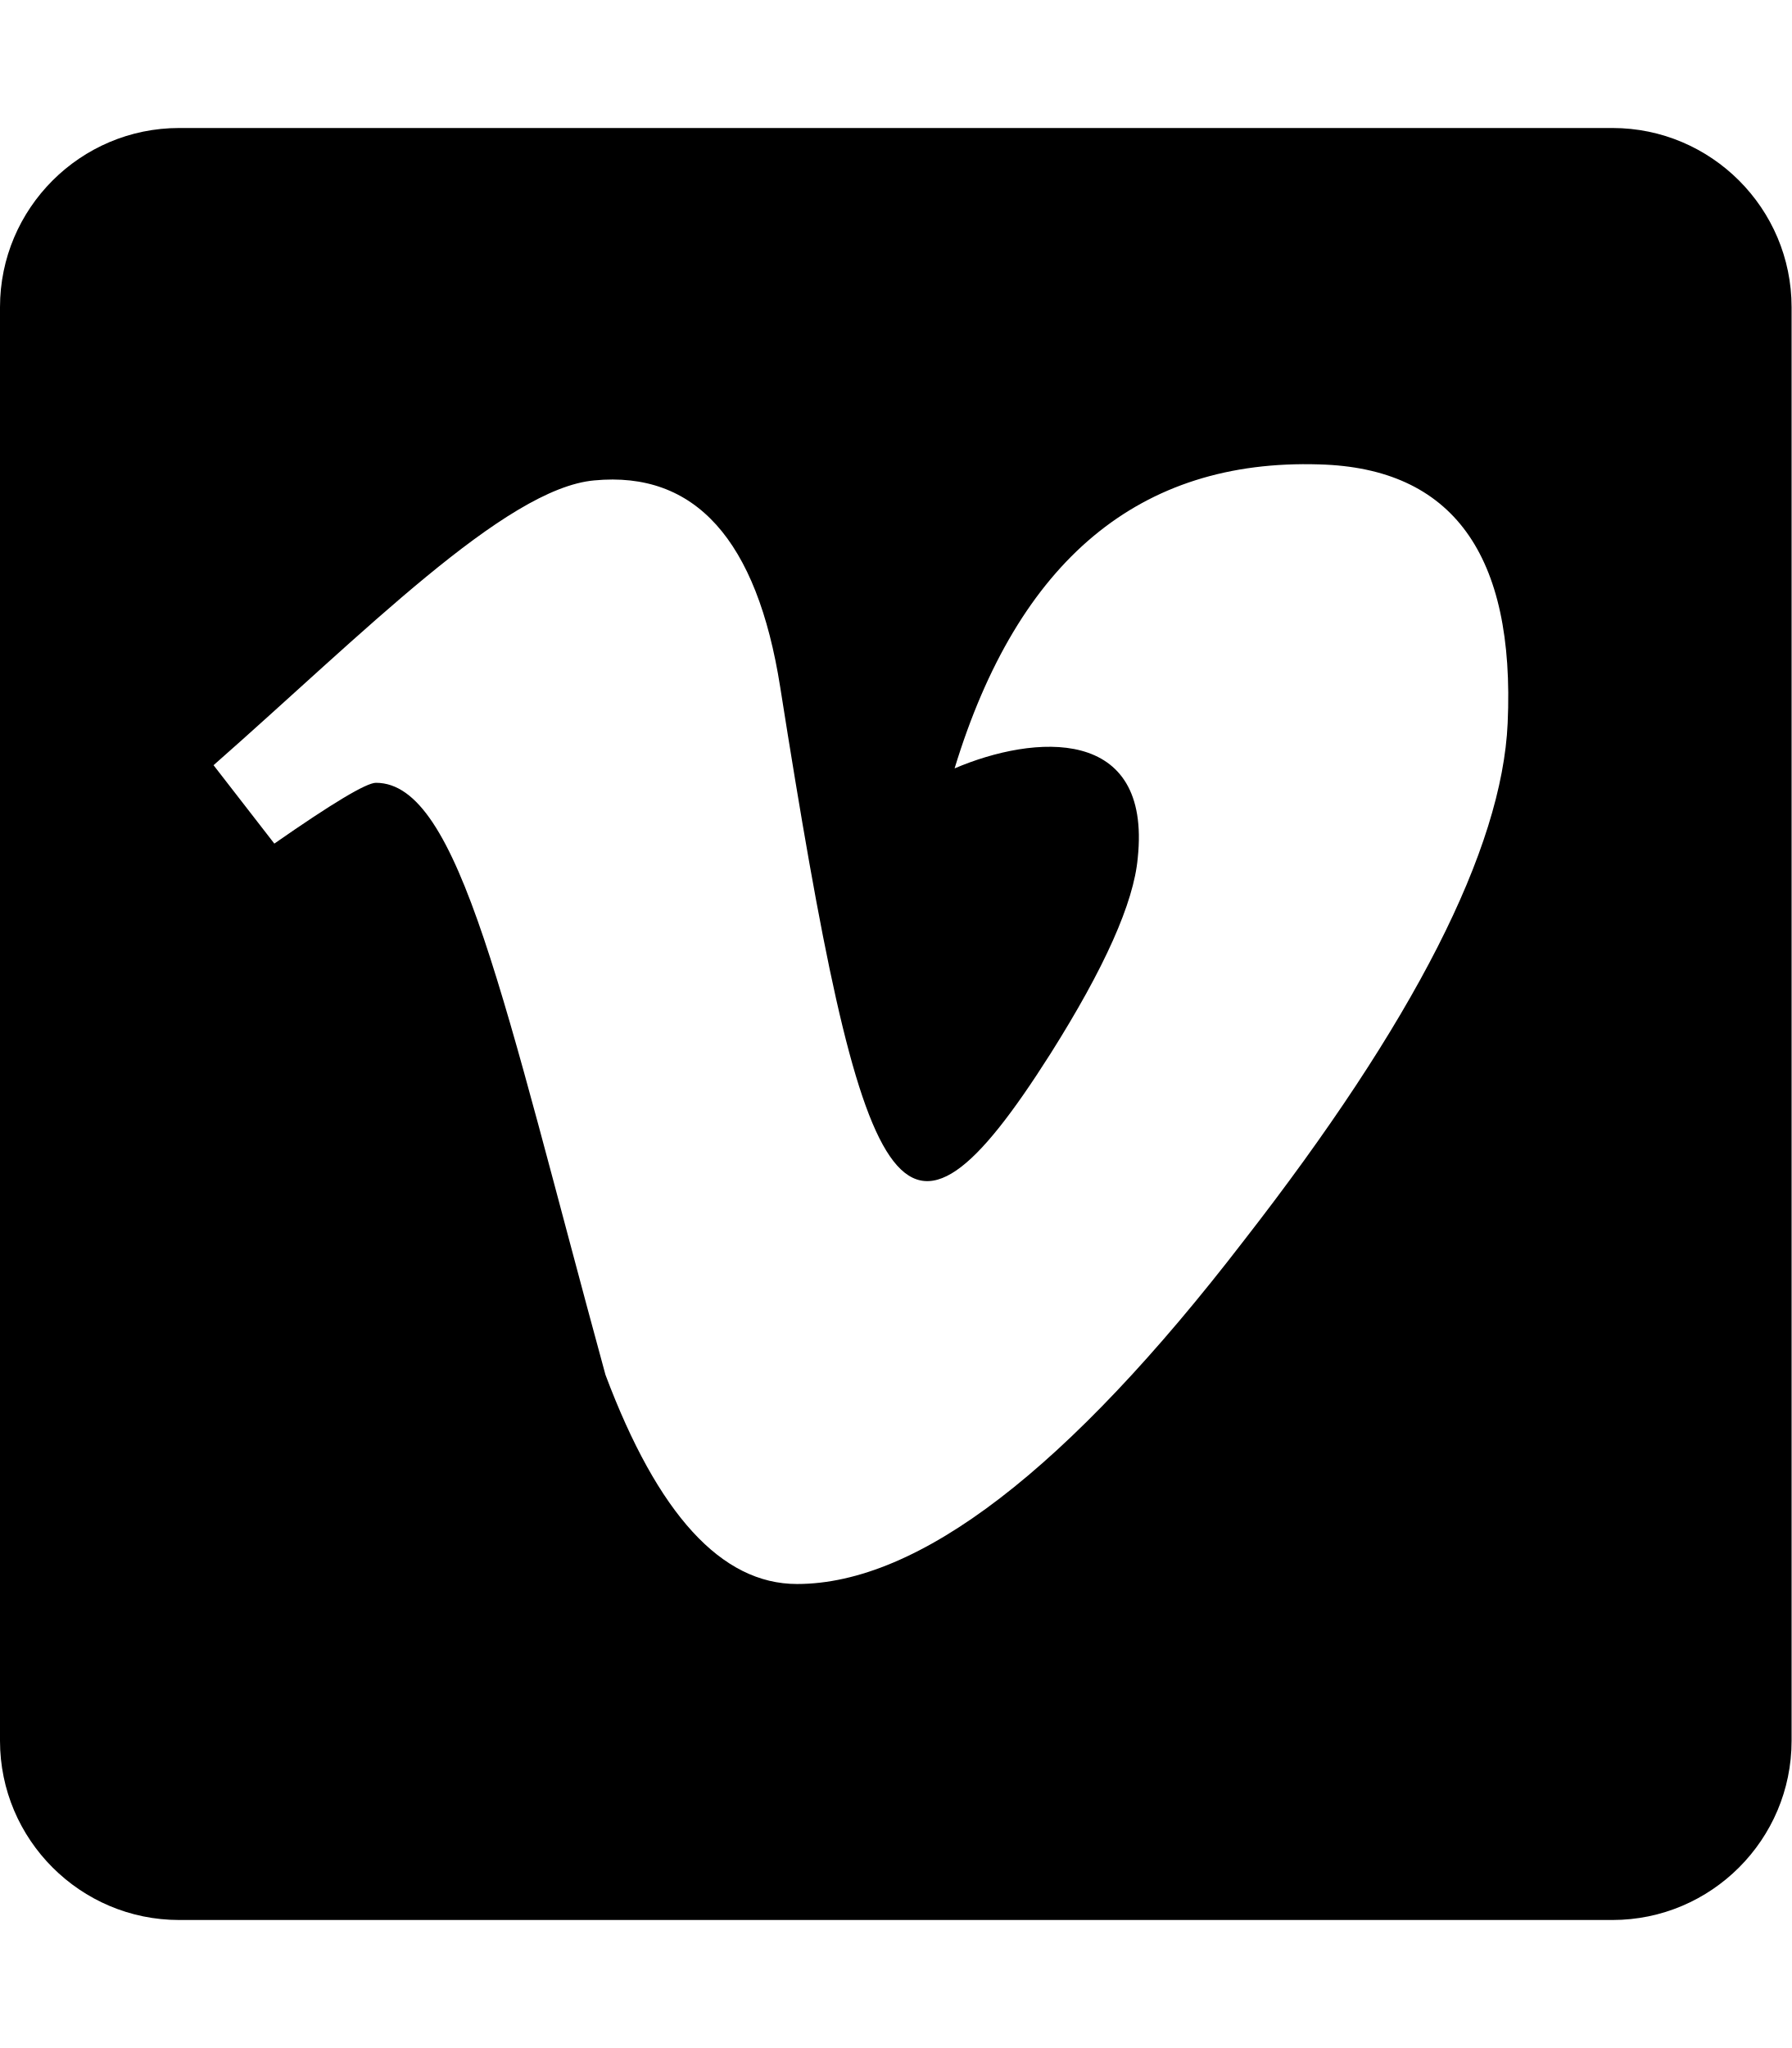
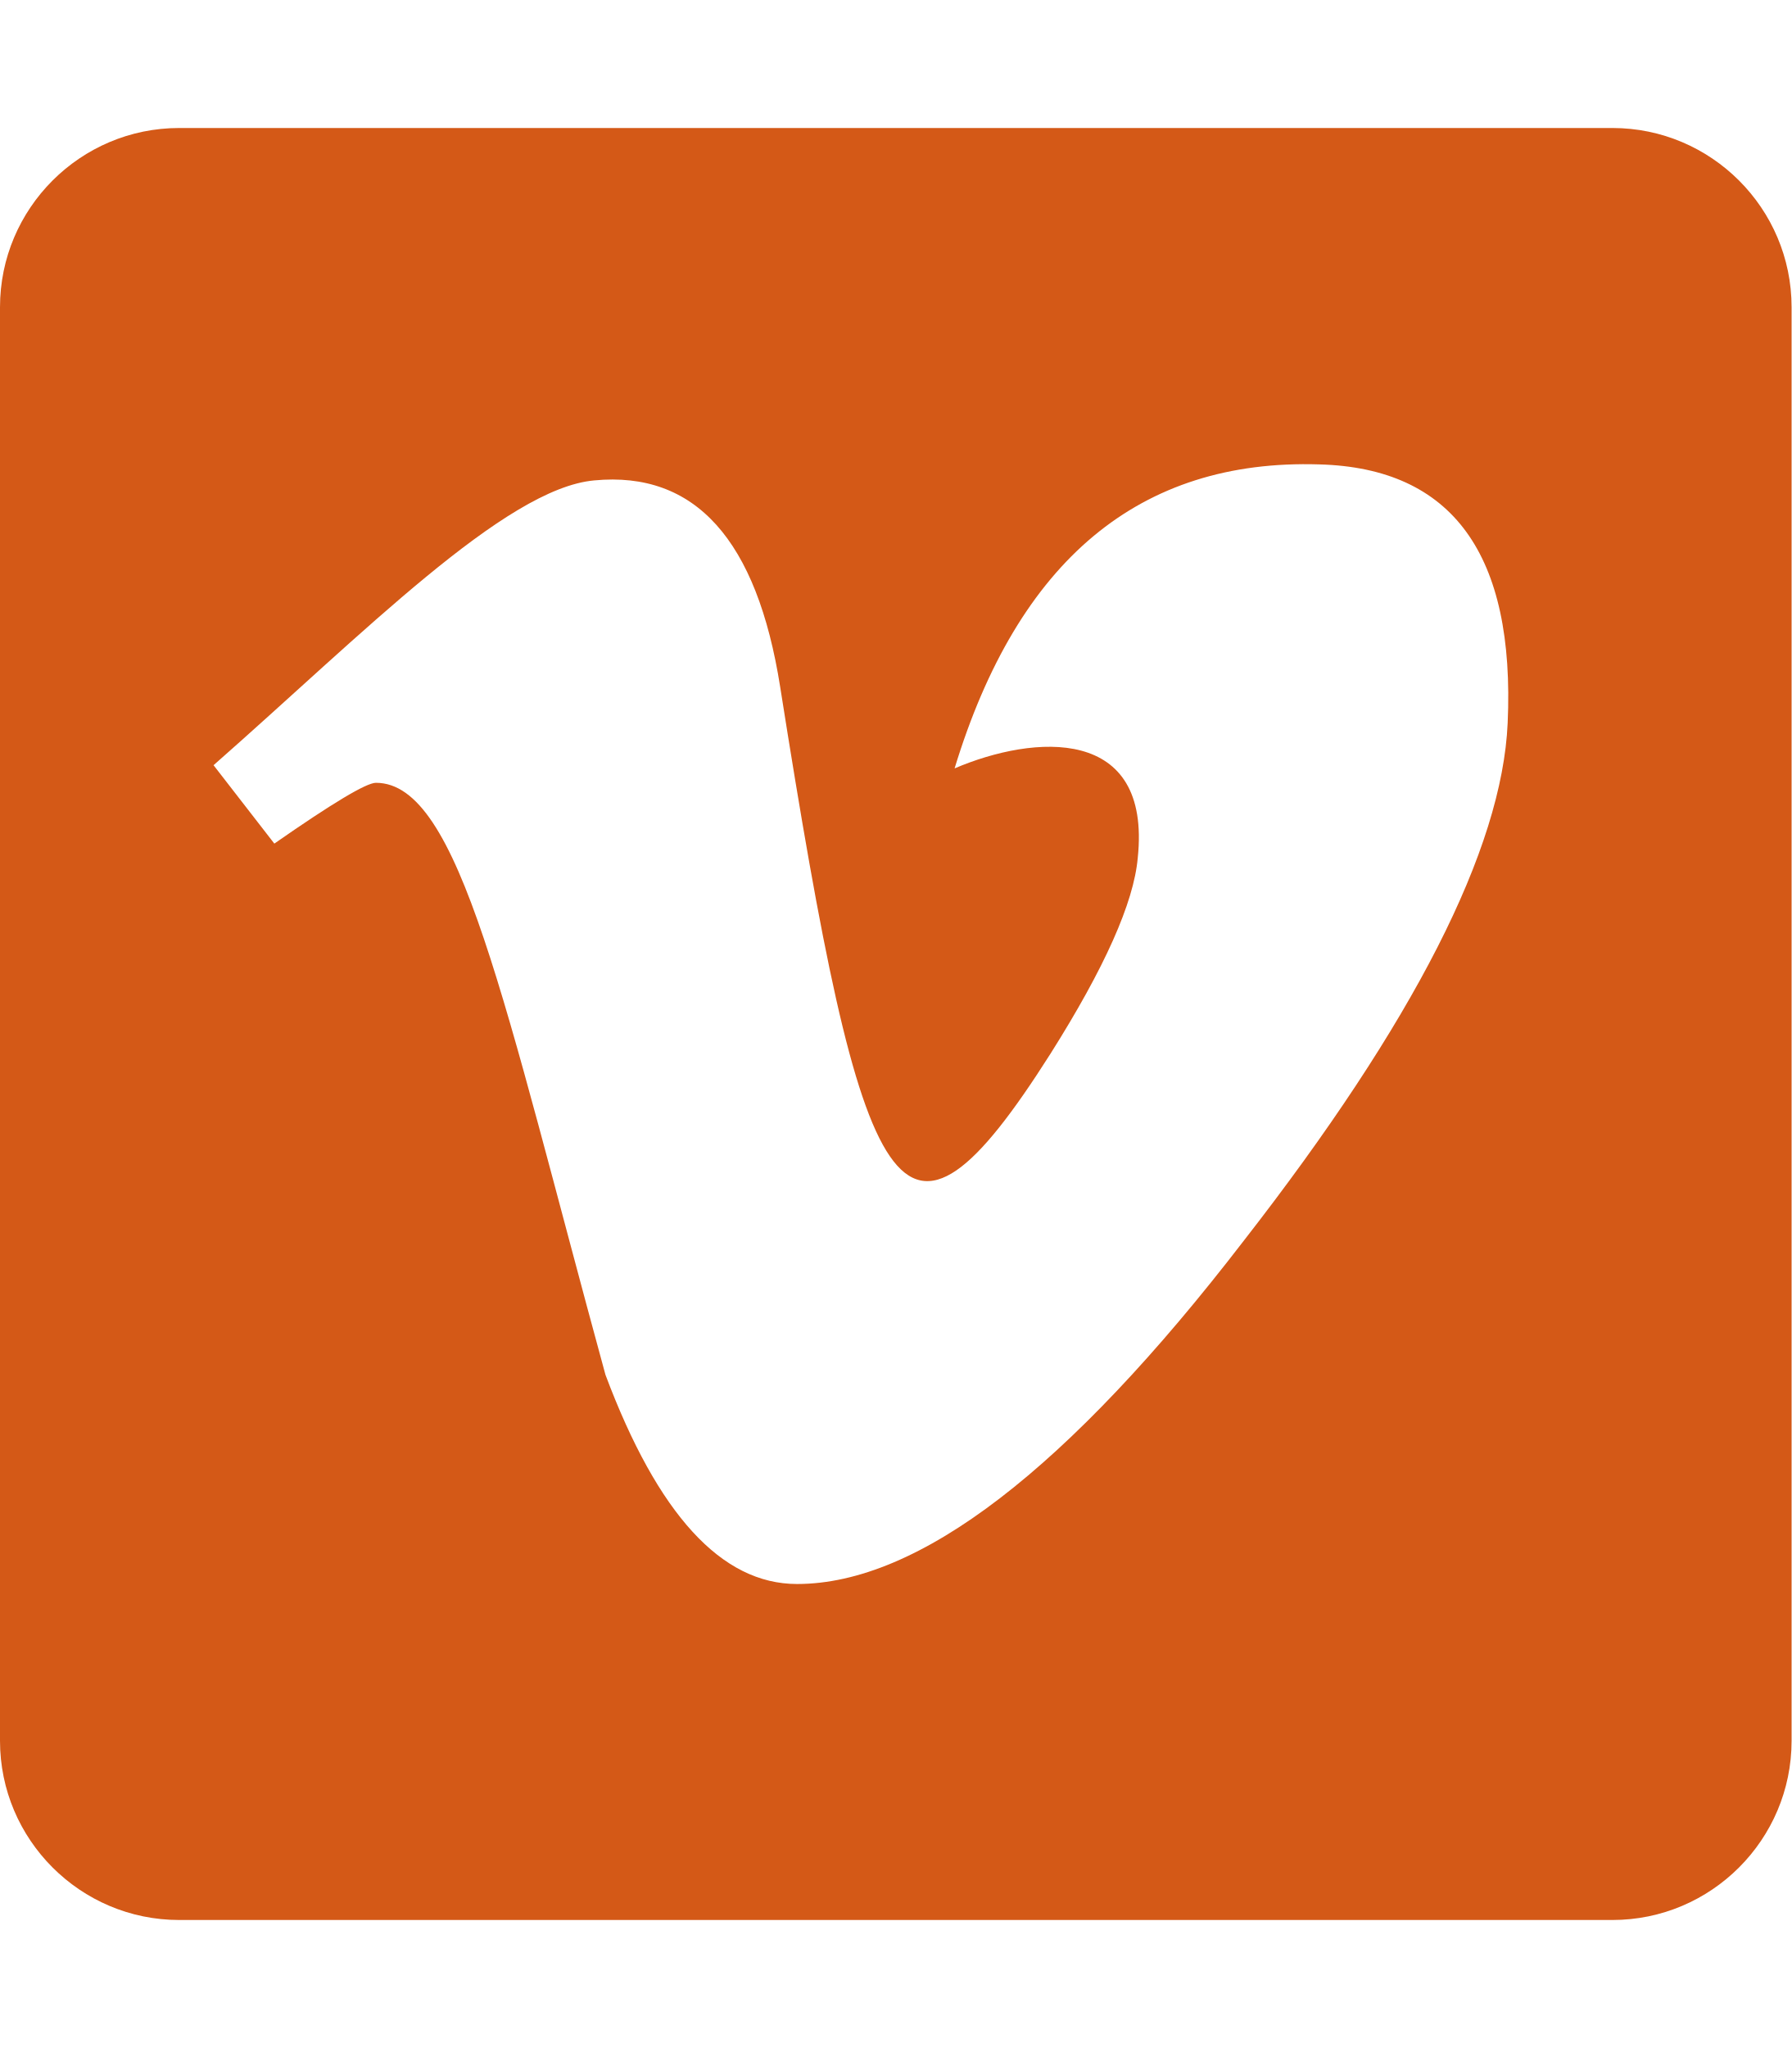
- <svg xmlns="http://www.w3.org/2000/svg" viewBox="0 0 448 512">
+ <svg xmlns="http://www.w3.org/2000/svg" fill="rgba(212, 89, 23, 1)" viewBox="0 0 448 512">
  <path d="M403.2 32H44.8C20.1 32 0 52.1 0 76.8v358.4C0 459.9 20.1 480 44.8 480h358.4c24.7 0 44.8-20.1 44.8-44.8V76.8c0-24.7-20.1-44.8-44.8-44.8zM377 180.8c-1.4 31.5-23.4 74.7-66 129.4-44 57.2-81.3 85.8-111.7 85.8-18.9 0-34.8-17.4-47.9-52.3-25.5-93.3-36.4-148-57.4-148-2.4 0-10.9 5.1-25.4 15.2l-15.2-19.6c37.3-32.8 72.9-69.2 95.2-71.2 25.2-2.4 40.7 14.8 46.5 51.7 20.7 131.2 29.9 151 67.6 91.6 13.5-21.4 20.8-37.7 21.8-48.9 3.5-33.2-25.9-30.9-45.8-22.4 15.9-52.1 46.3-77.4 91.2-76 33.3 .9 49 22.5 47.1 64.7z" />
</svg>
